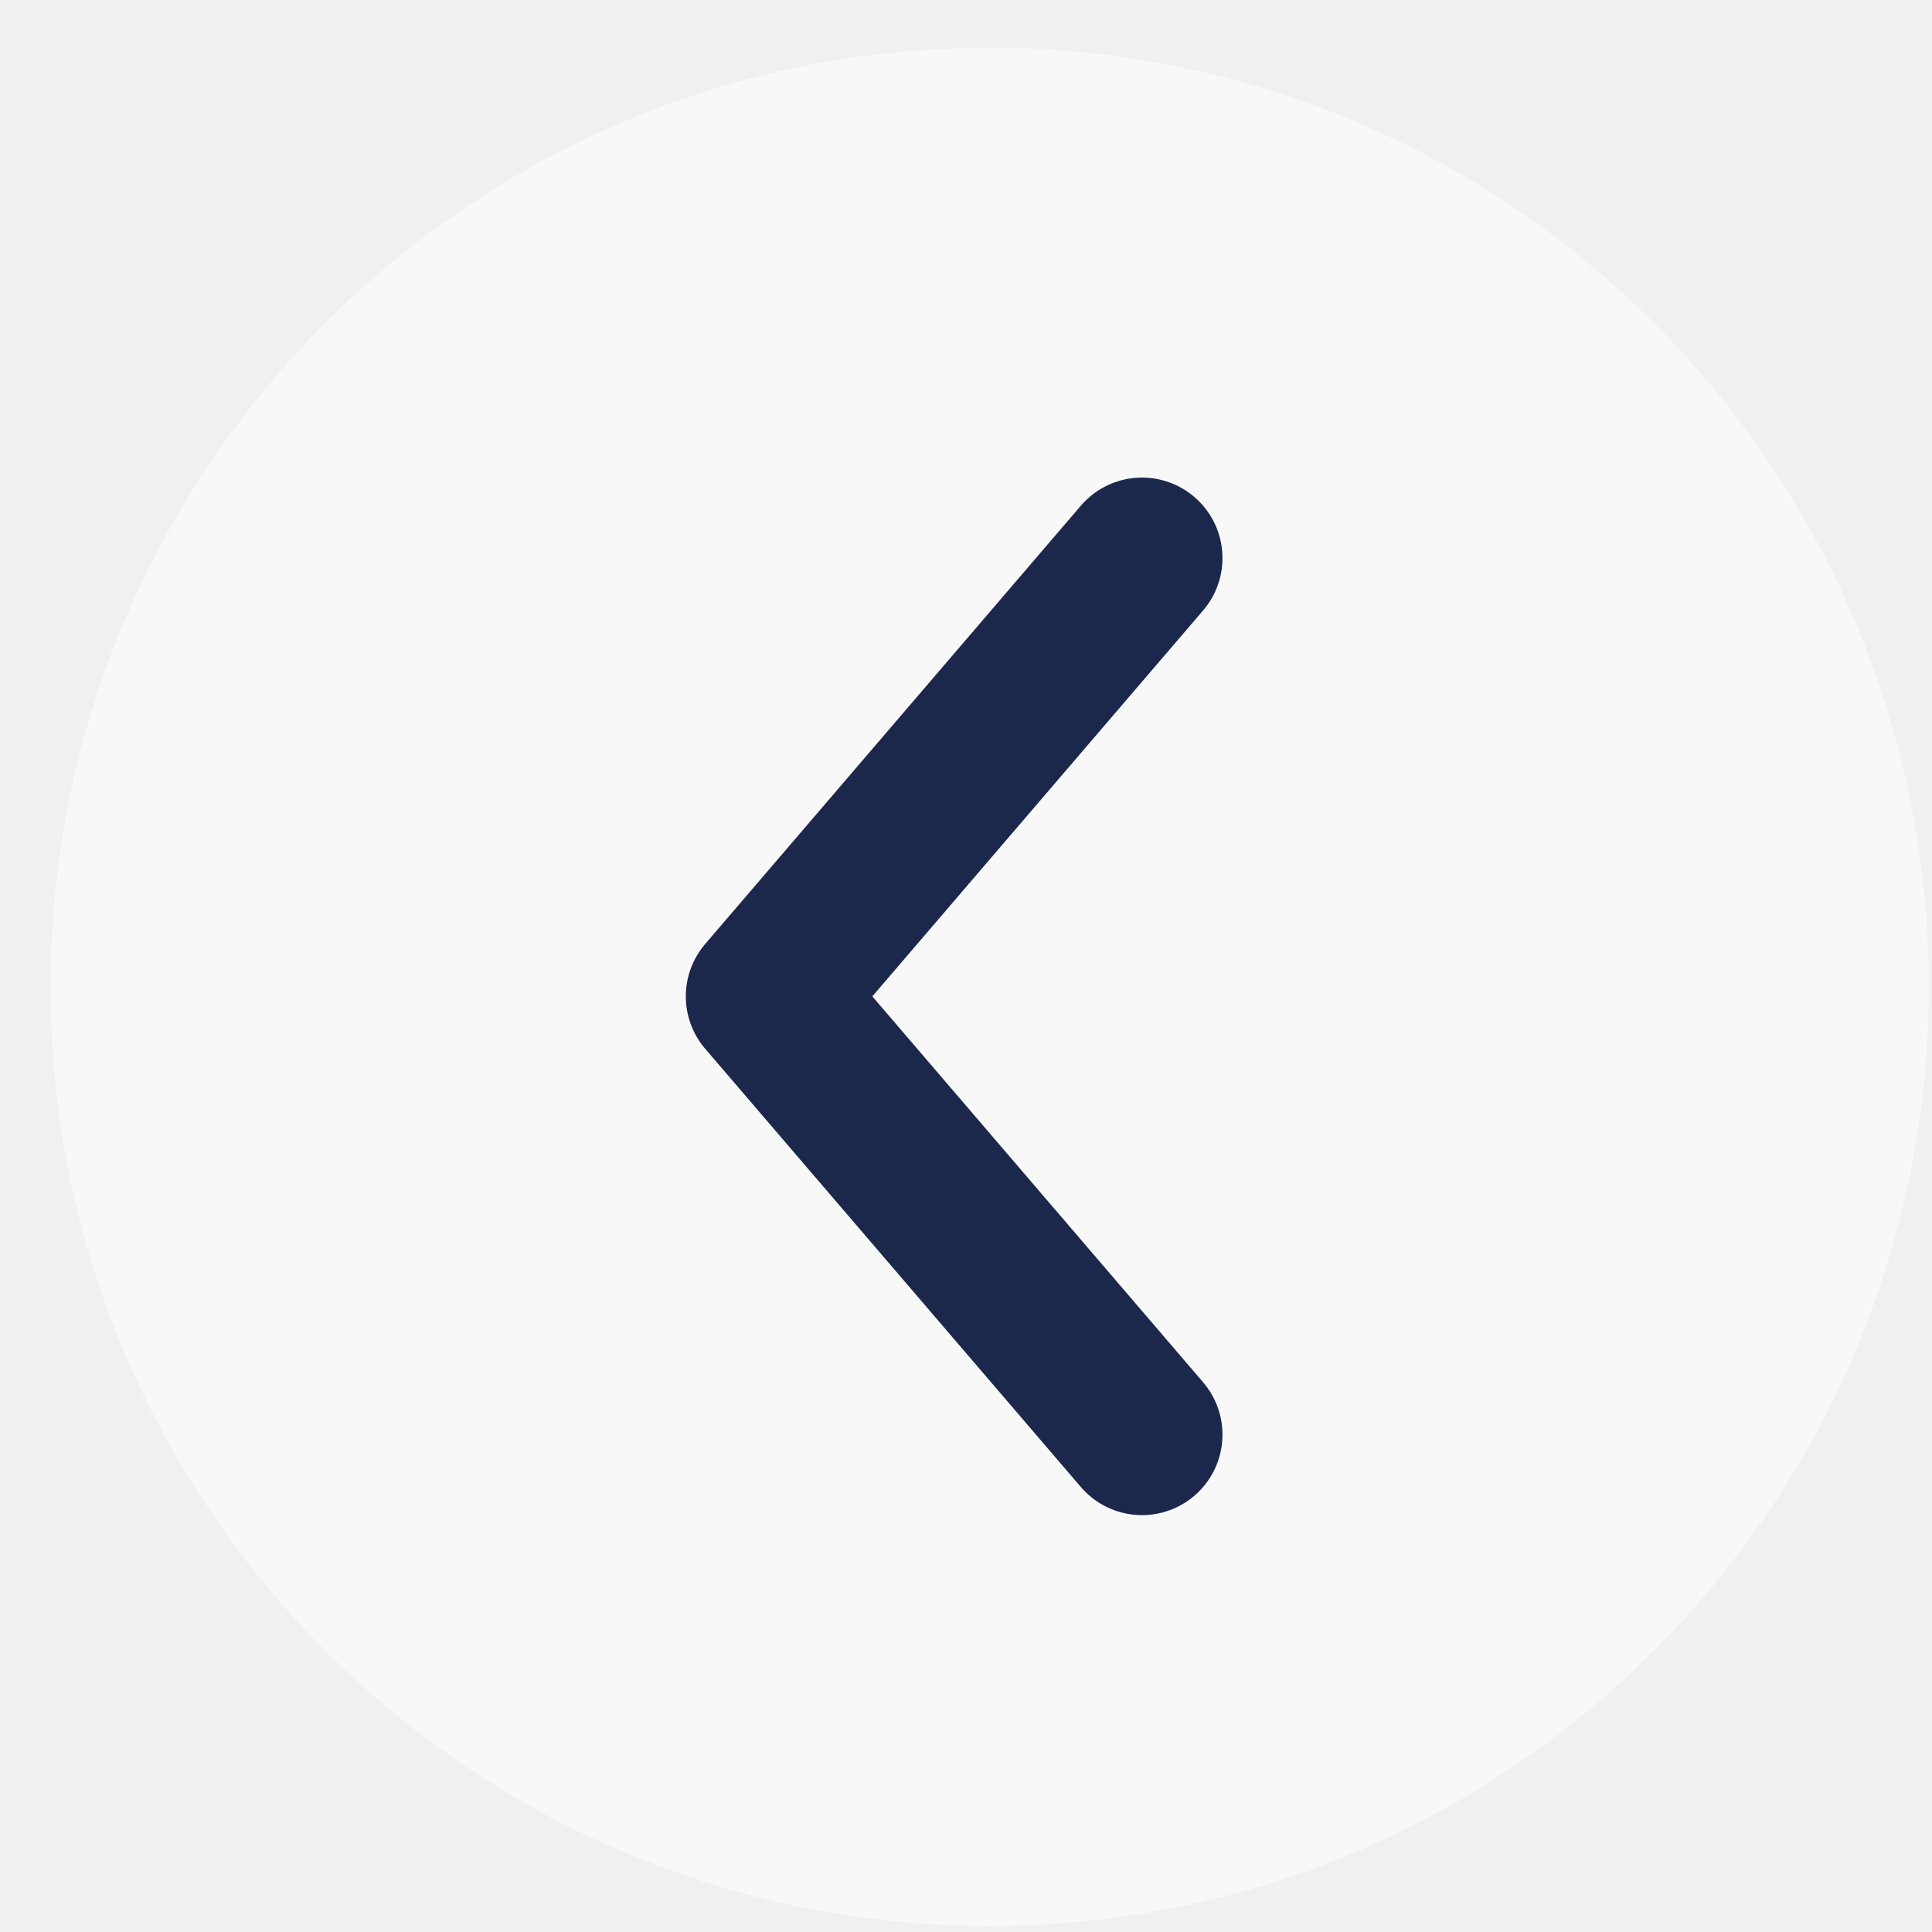
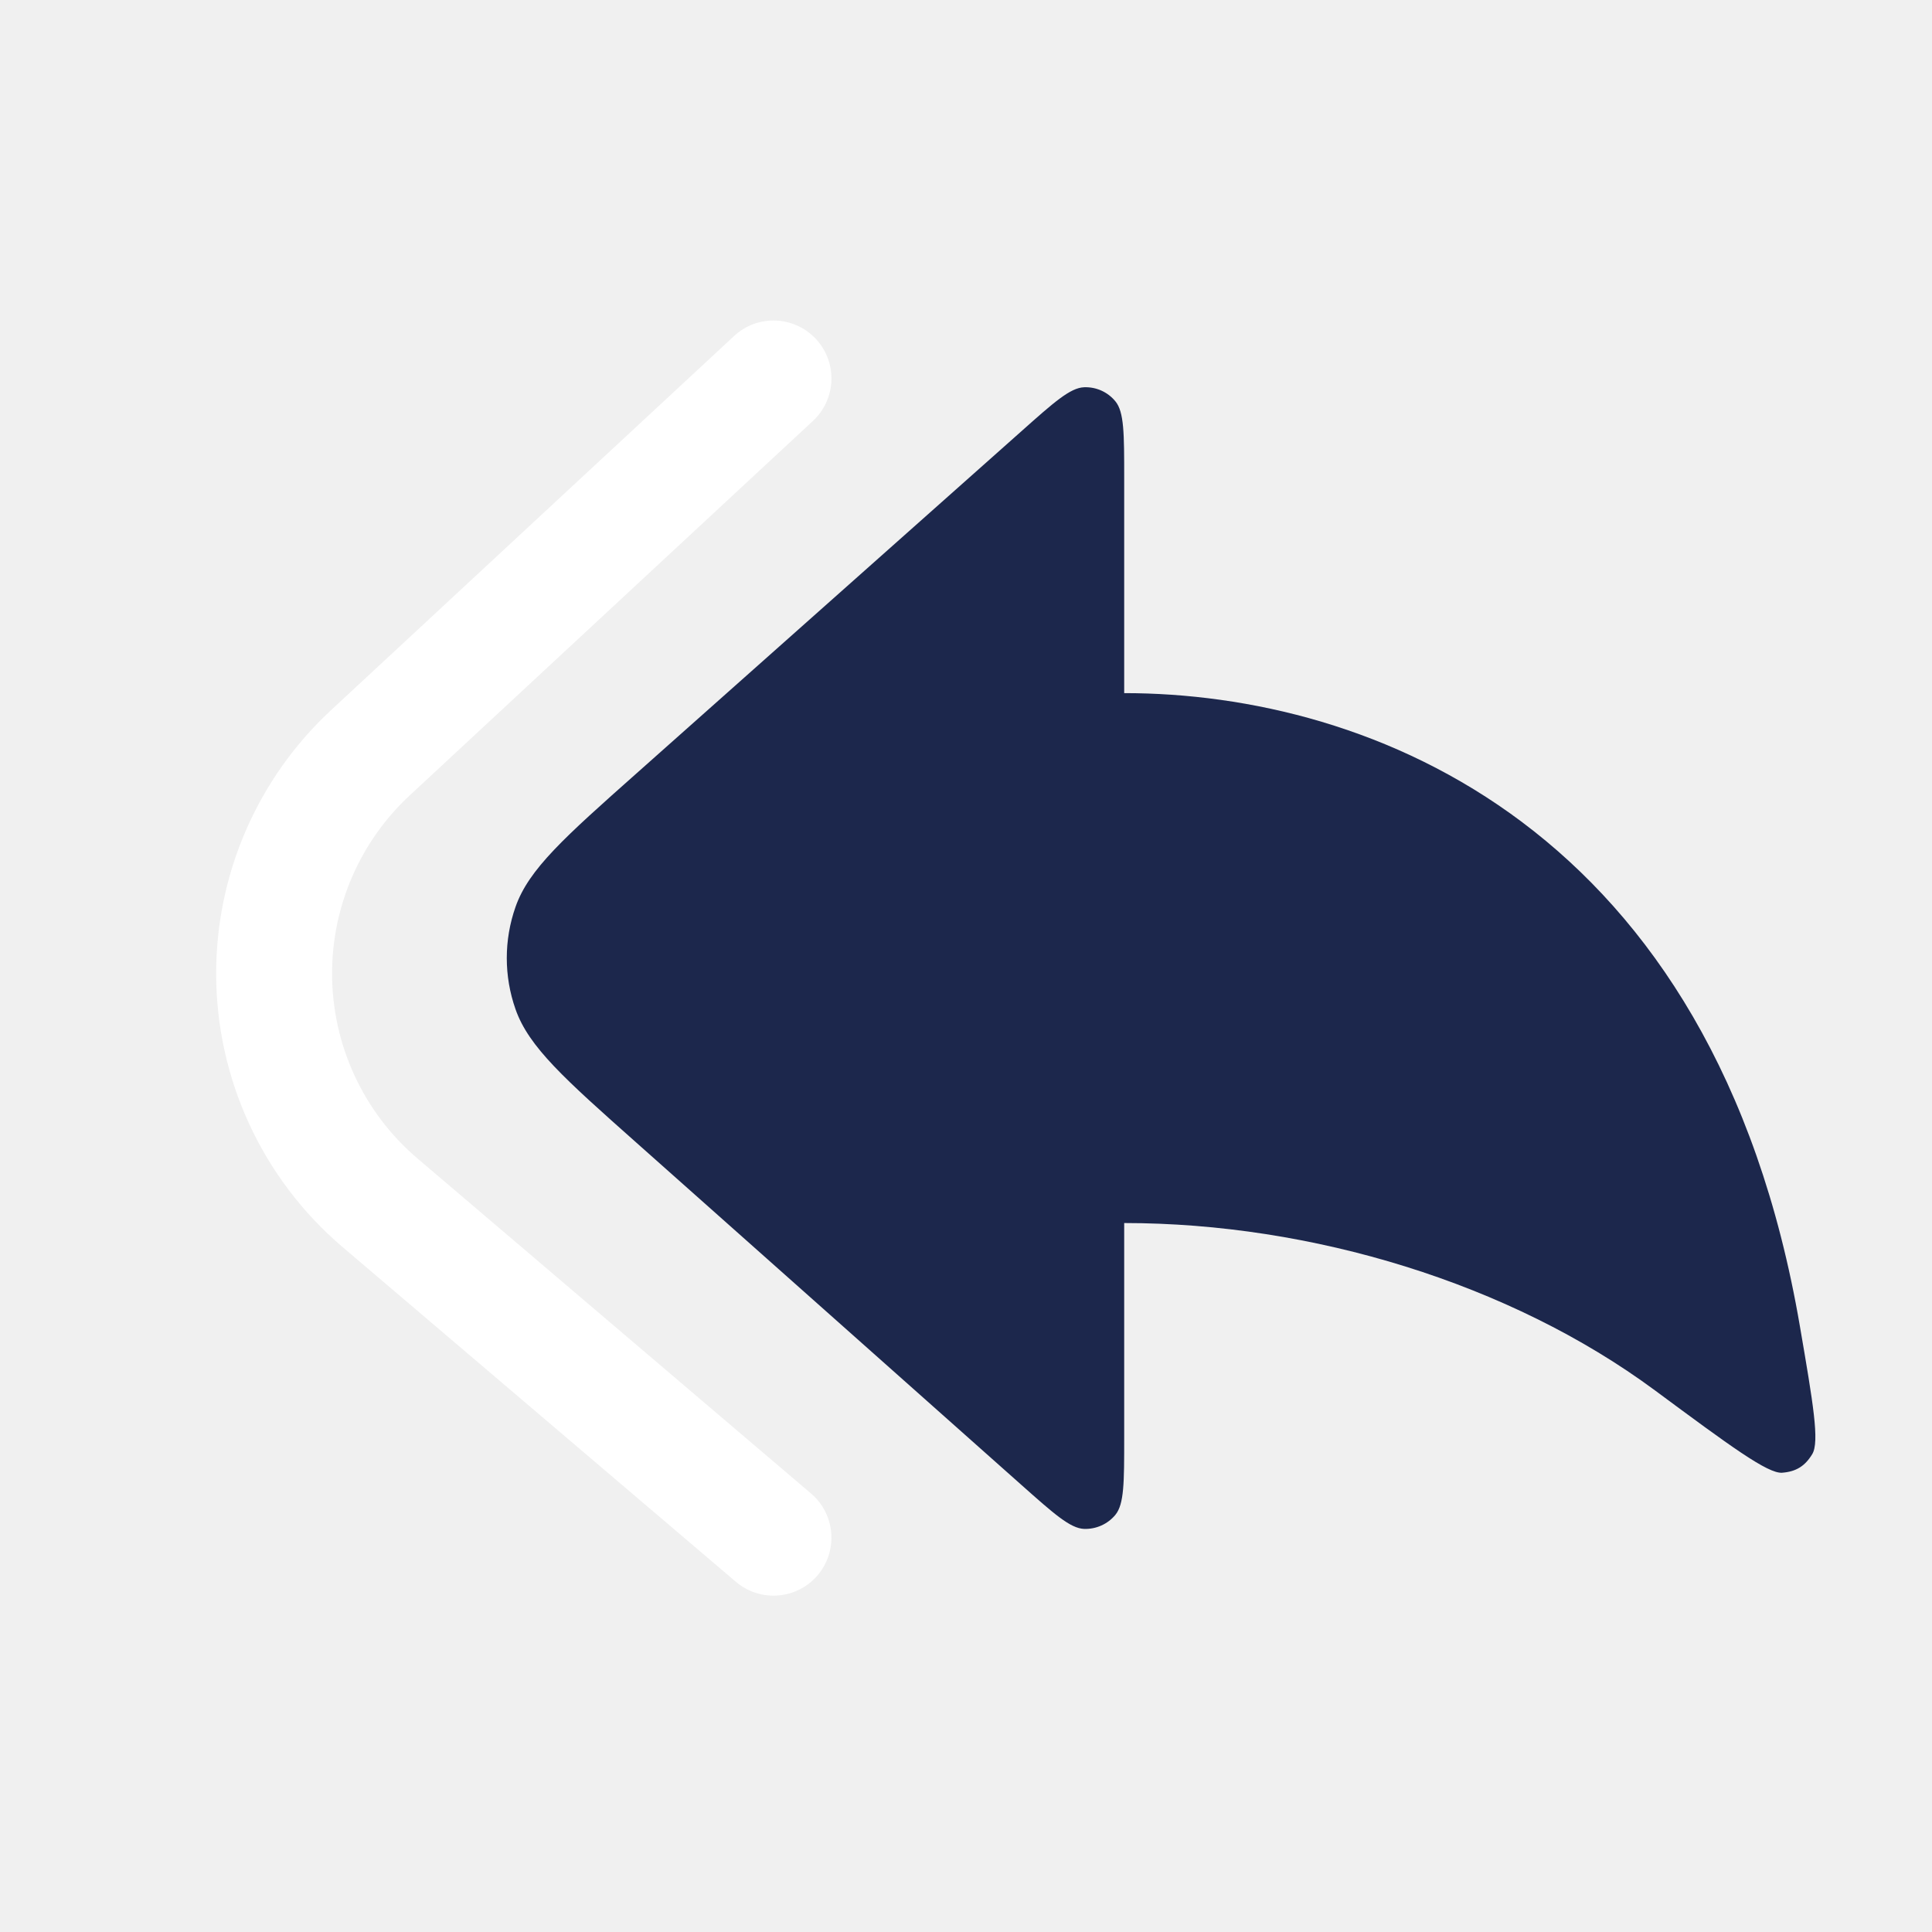
- <svg xmlns="http://www.w3.org/2000/svg" width="36" height="36" viewBox="0 0 36 36" fill="none">
-   <rect opacity="0.5" x="0.94" y="0.888" width="35" height="35" rx="17.5" fill="white" />
-   <path d="M21.279 10.399L14.279 18.566L21.279 26.732" stroke="#1C274C" stroke-width="3" stroke-linecap="round" stroke-linejoin="round" />
+ <svg xmlns="http://www.w3.org/2000/svg" width="25" height="25" viewBox="0 0 25 25" fill="none">
+   <path d="M13.216 5.581L8.238 10.006C7.307 10.833 6.842 11.246 6.671 11.735C6.52 12.164 6.52 12.631 6.671 13.06C6.842 13.548 7.307 13.962 8.238 14.789L13.216 19.214C13.638 19.589 13.849 19.777 14.028 19.784C14.184 19.789 14.334 19.722 14.433 19.602C14.547 19.463 14.547 19.181 14.547 18.616V15.826C16.975 15.826 19.54 16.606 21.413 17.99C22.387 18.711 22.875 19.071 23.061 19.057C23.241 19.043 23.356 18.972 23.45 18.817C23.547 18.658 23.462 18.16 23.291 17.164C22.186 10.698 17.736 8.969 14.547 8.969V6.179C14.547 5.614 14.547 5.331 14.433 5.193C14.334 5.072 14.184 5.005 14.028 5.011C13.849 5.018 13.638 5.205 13.216 5.581Z" fill="#1C274C" />
+   <path fill-rule="evenodd" clip-rule="evenodd" d="M10.559 4.387C10.277 4.084 9.802 4.066 9.499 4.348L4.282 9.191C3.335 10.071 2.797 11.305 2.797 12.597C2.797 13.959 3.395 15.253 4.432 16.136L9.523 20.469C9.838 20.737 10.312 20.699 10.58 20.384C10.848 20.068 10.81 19.595 10.495 19.326L5.405 14.993C4.702 14.396 4.297 13.519 4.297 12.597C4.297 11.722 4.662 10.886 5.303 10.291L10.519 5.447C10.823 5.165 10.84 4.691 10.559 4.387Z" fill="white" />
</svg>
